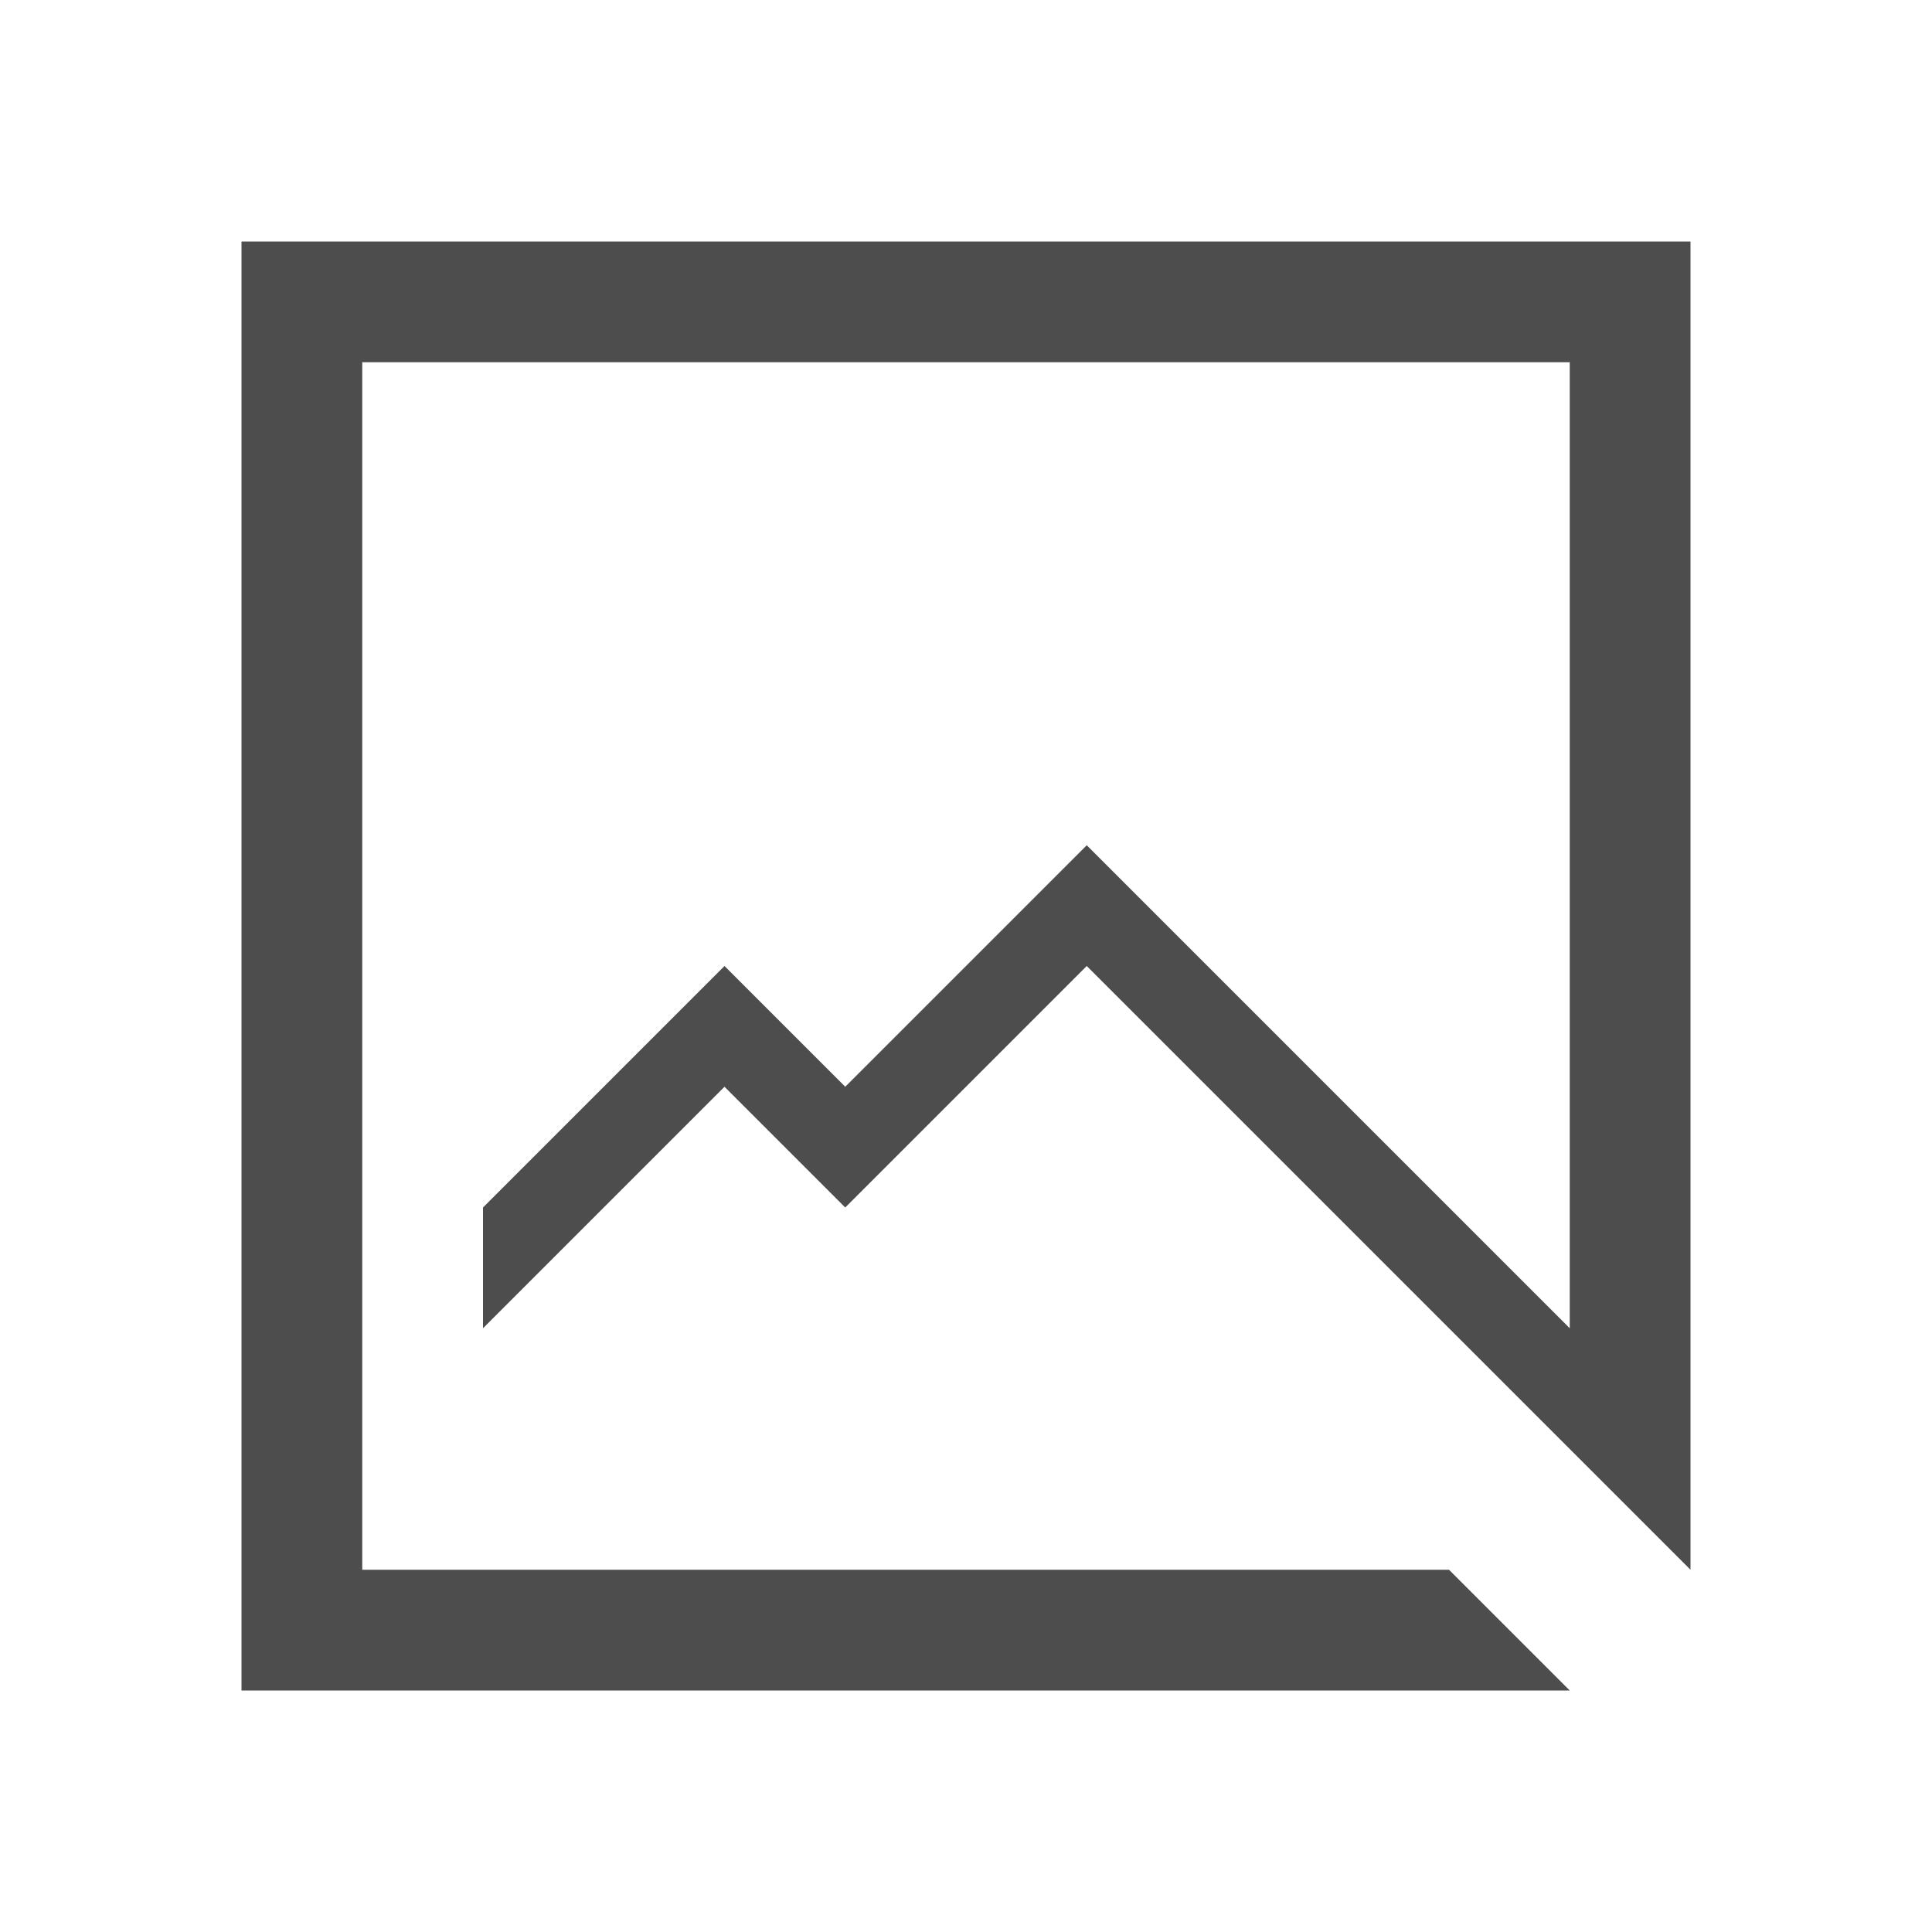
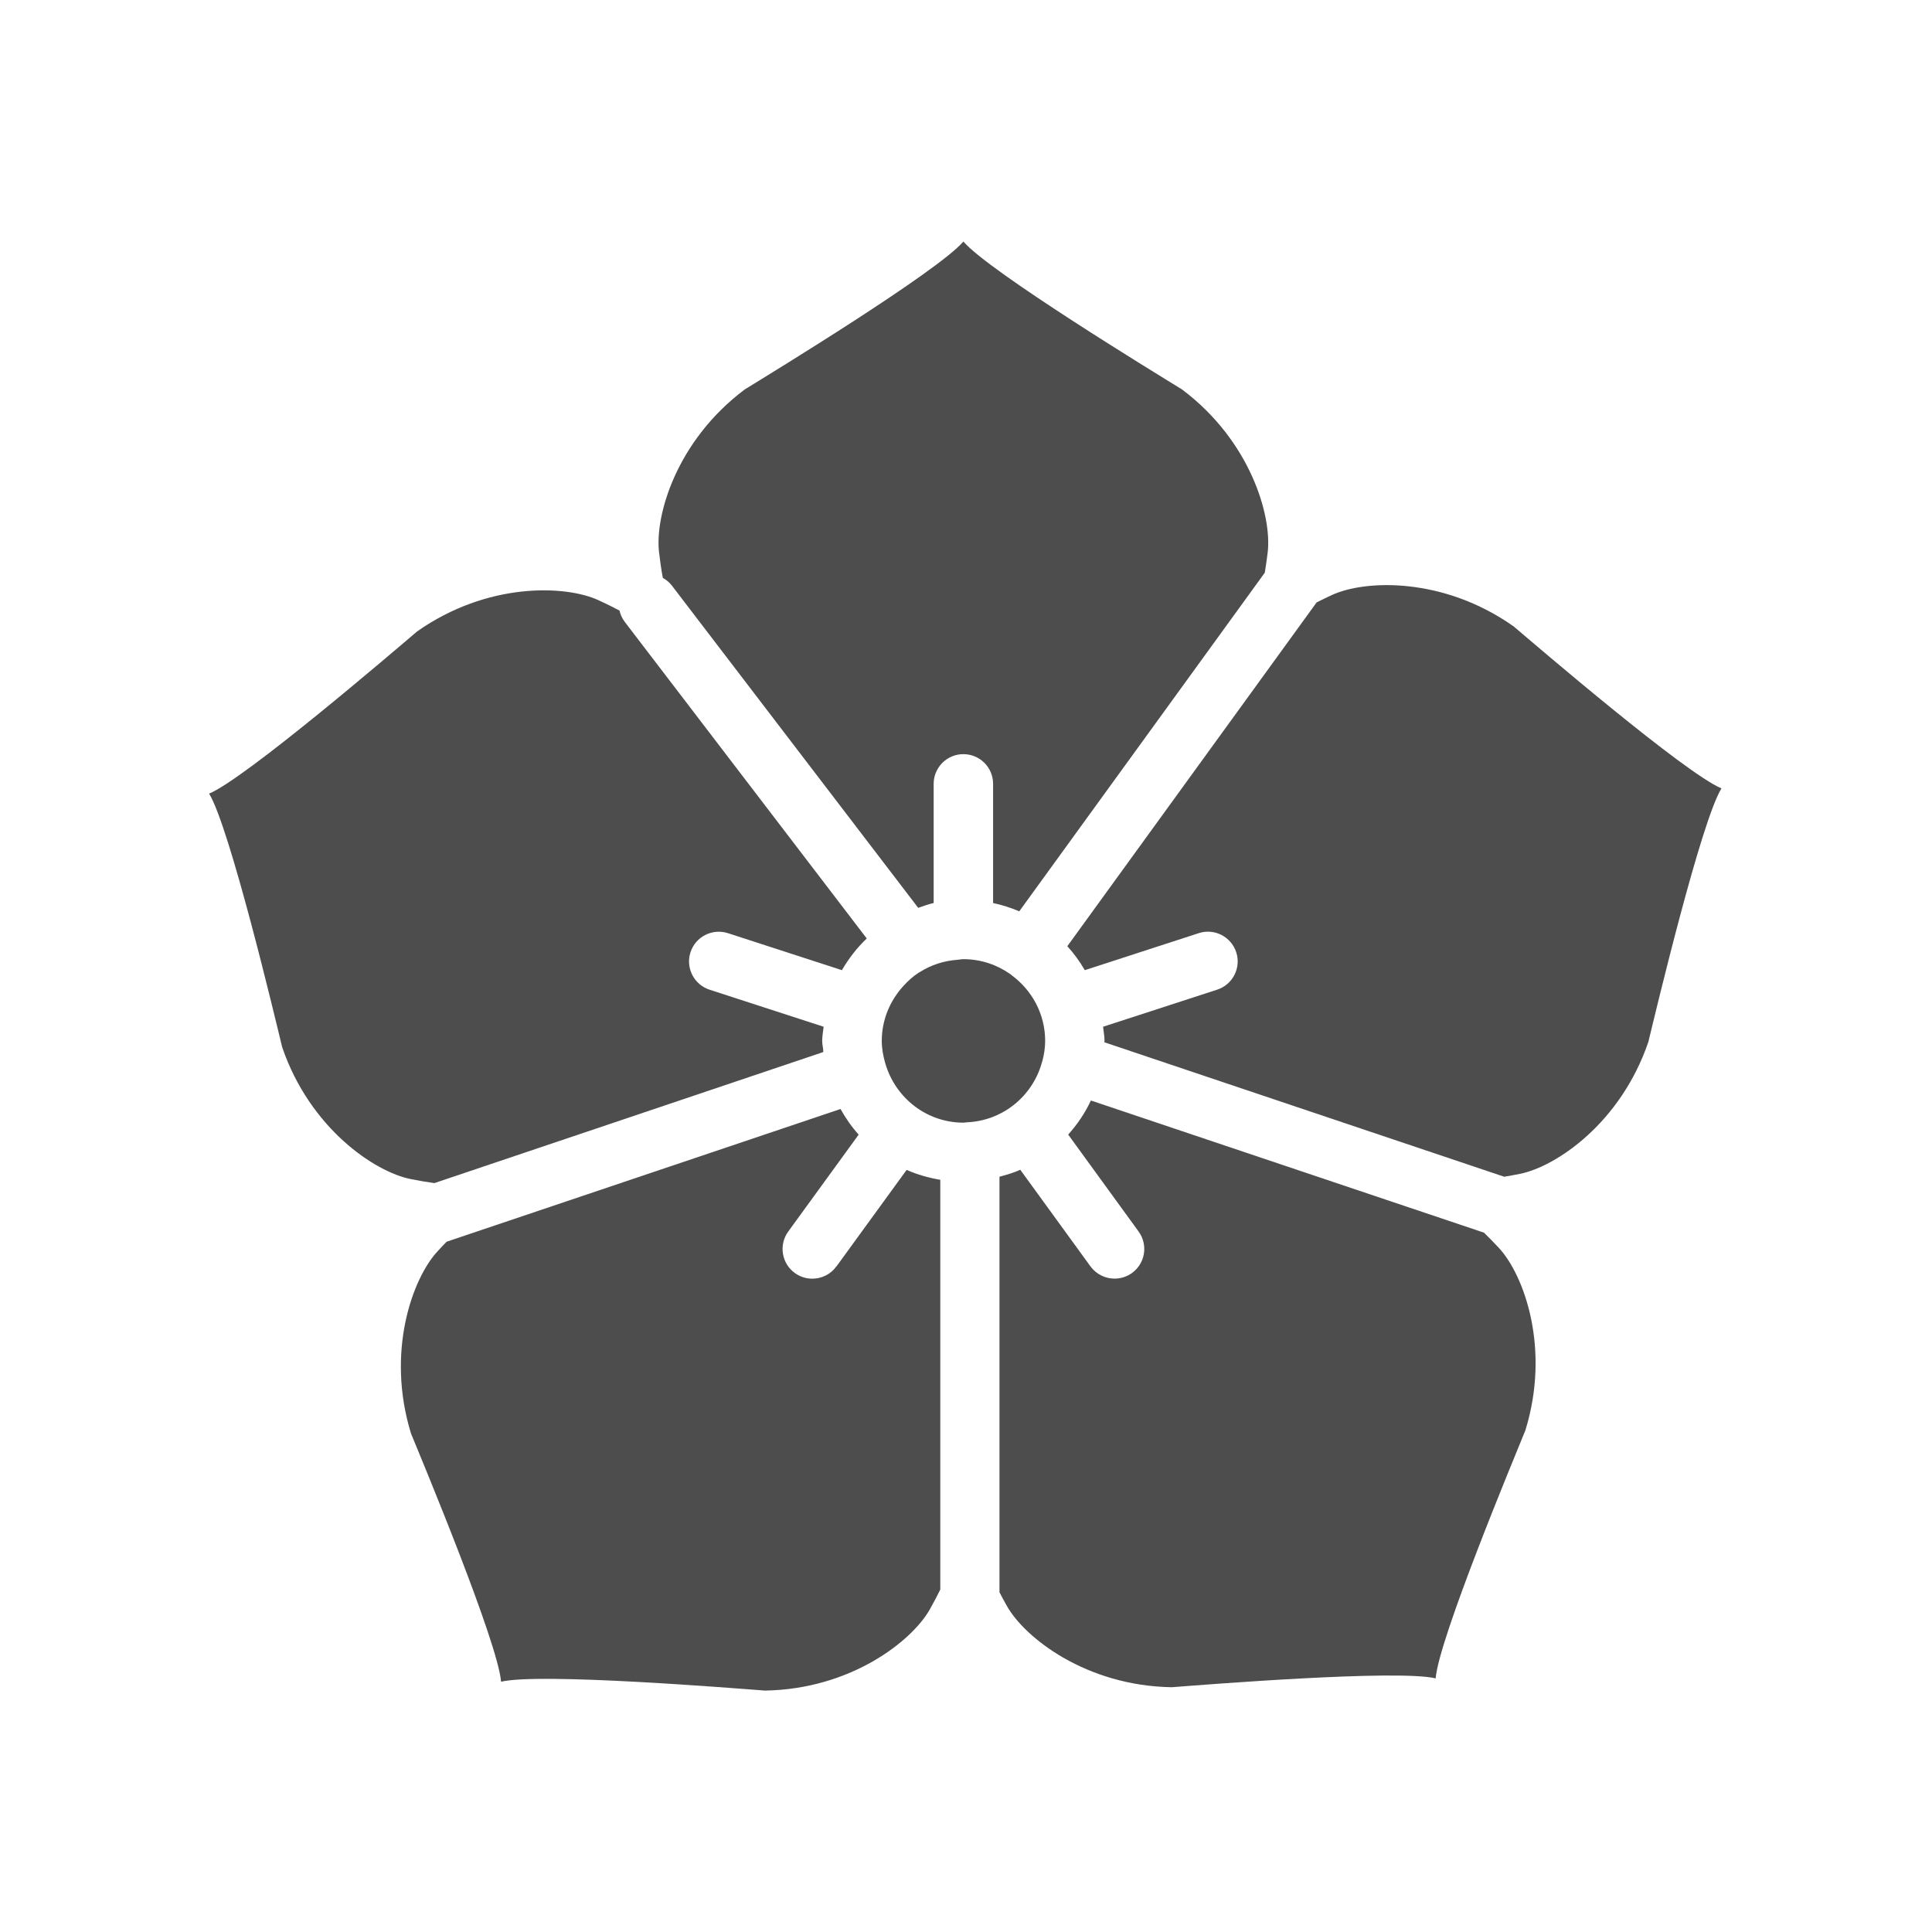
- <svg xmlns="http://www.w3.org/2000/svg" width="16" height="16" id="svg2" version="1.1" viewBox="0 0 16 16">
-   <defs id="defs4" />
-   <g id="layer1" transform="translate(0,-1036.362)">
-     <path style="fill:#4d4d4d;fill-opacity:1;stroke:none" d="M 13,14 12,13 3,13 3,3 13,3 13,11 9,7 7,9 6,8 4,10 4,11 6,9 7,10 9,8 14,13 14,2 2,2 2,14 z" id="path2988" transform="translate(0,1036.362)" />
+ <svg xmlns="http://www.w3.org/2000/svg" viewBox="0 0 16 16">
+   <g transform="matrix(.2461 0 0 .2461 1.731 1.738)" fill="#4d4d4d" stroke="none" stroke-opacity=".8">
+     <path d="m15.271 12.384c.116.064.222.152.308.264l8.286 10.84c.172-.058.34-.123.52-.162v-4.01c0-.553.447-1 1-1 .553 0 1 .447 1 1v4.01c.306.065.6.159.88.28l8.263-11.396c.038-.225.069-.452.098-.687.144-1.226-.577-3.75-2.885-5.481-.938-.577-6.49-3.966-7.356-4.976-.865 1.01-6.418 4.399-7.356 4.976-2.308 1.731-3.03 4.255-2.885 5.481.035.296.074.578.127.86" />
+     <path d="m7.582 32.751l13.09-4.411c-.001-.126-.038-.246-.038-.374 0-.163.032-.318.048-.477l-3.837-1.246c-.525-.171-.813-.734-.643-1.26.17-.526.736-.812 1.26-.643l3.835 1.245c.231-.394.507-.755.837-1.066l-8.146-10.657c-.088-.116-.144-.245-.175-.378-.229-.122-.461-.236-.706-.348-1.121-.516-3.745-.61-6.104 1.05-.838.713-5.778 4.947-7 5.458.693 1.135 2.2 7.464 2.459 8.533.933 2.73 3.111 4.195 4.321 4.437.273.055.537.101.802.137" />
+     <path d="m21.11 35.555c-.195.271-.5.412-.81.412-.204 0-.409-.062-.587-.191-.446-.323-.546-.948-.221-1.396l2.369-3.26c-.236-.263-.437-.552-.61-.863l-13.255 4.466c-.104.106-.206.215-.31.328-.837.907-1.738 3.373-.888 6.129.419 1.018 2.92 7.02 3.03 8.35 1.294-.309 7.778.214 8.876.298 2.884-.044 4.951-1.662 5.555-2.738.125-.223.24-.44.349-.661v-13.79c-.396-.066-.776-.175-1.133-.332l-2.361 3.248" />
+     <path d="m42.912 34.421l-13.236-4.45c-.197.422-.457.805-.764 1.147l2.369 3.261c.325.447.227 1.072-.221 1.396-.178.129-.383.19-.588.19-.31 0-.613-.144-.81-.412l-2.362-3.251c-.223.1-.459.17-.7.234v13.984c.079.151.16.303.247.457.604 1.076 2.671 2.694 5.555 2.738 1.097-.084 7.582-.605 8.876-.298.105-1.326 2.607-7.332 3.02-8.349.851-2.758-.049-5.223-.888-6.131-.165-.178-.332-.349-.503-.516" />
+     <path d="m43.892 14.01c-2.358-1.66-4.982-1.566-6.104-1.05-.177.082-.348.165-.516.25l-8.389 11.569c.226.247.42.517.588.806l3.836-1.246c.522-.171 1.088.117 1.26.643.171.524-.117 1.089-.643 1.26l-3.838 1.247c.016.159.049.312.049.476 0 .016-.006.031-.006.047l13.455 4.524c.176-.029.352-.06.531-.097 1.211-.242 3.389-1.707 4.32-4.438.26-1.07 1.767-7.398 2.46-8.533-1.225-.511-6.164-4.745-7-5.458" />
+     <path d="m28.03 28.684c.006-.021.014-.039.019-.061.053-.212.088-.43.088-.658 0-.906-.444-1.703-1.121-2.205-.018-.013-.032-.028-.049-.04-.449-.316-.991-.505-1.58-.505-.067 0-.13.015-.195.02-.462.033-.892.174-1.263.408-.018.011-.039.019-.056.031-.19.126-.357.279-.51.447-.445.489-.724 1.132-.724 1.845 0 .251.045.489.108.72.006.021.013.041.019.062.339 1.135 1.38 1.969 2.623 1.969.022 0 .043-.006.065-.007.022 0 .042-.005.064-.006 1.207-.057 2.204-.893 2.512-2.02" />
  </g>
</svg>
